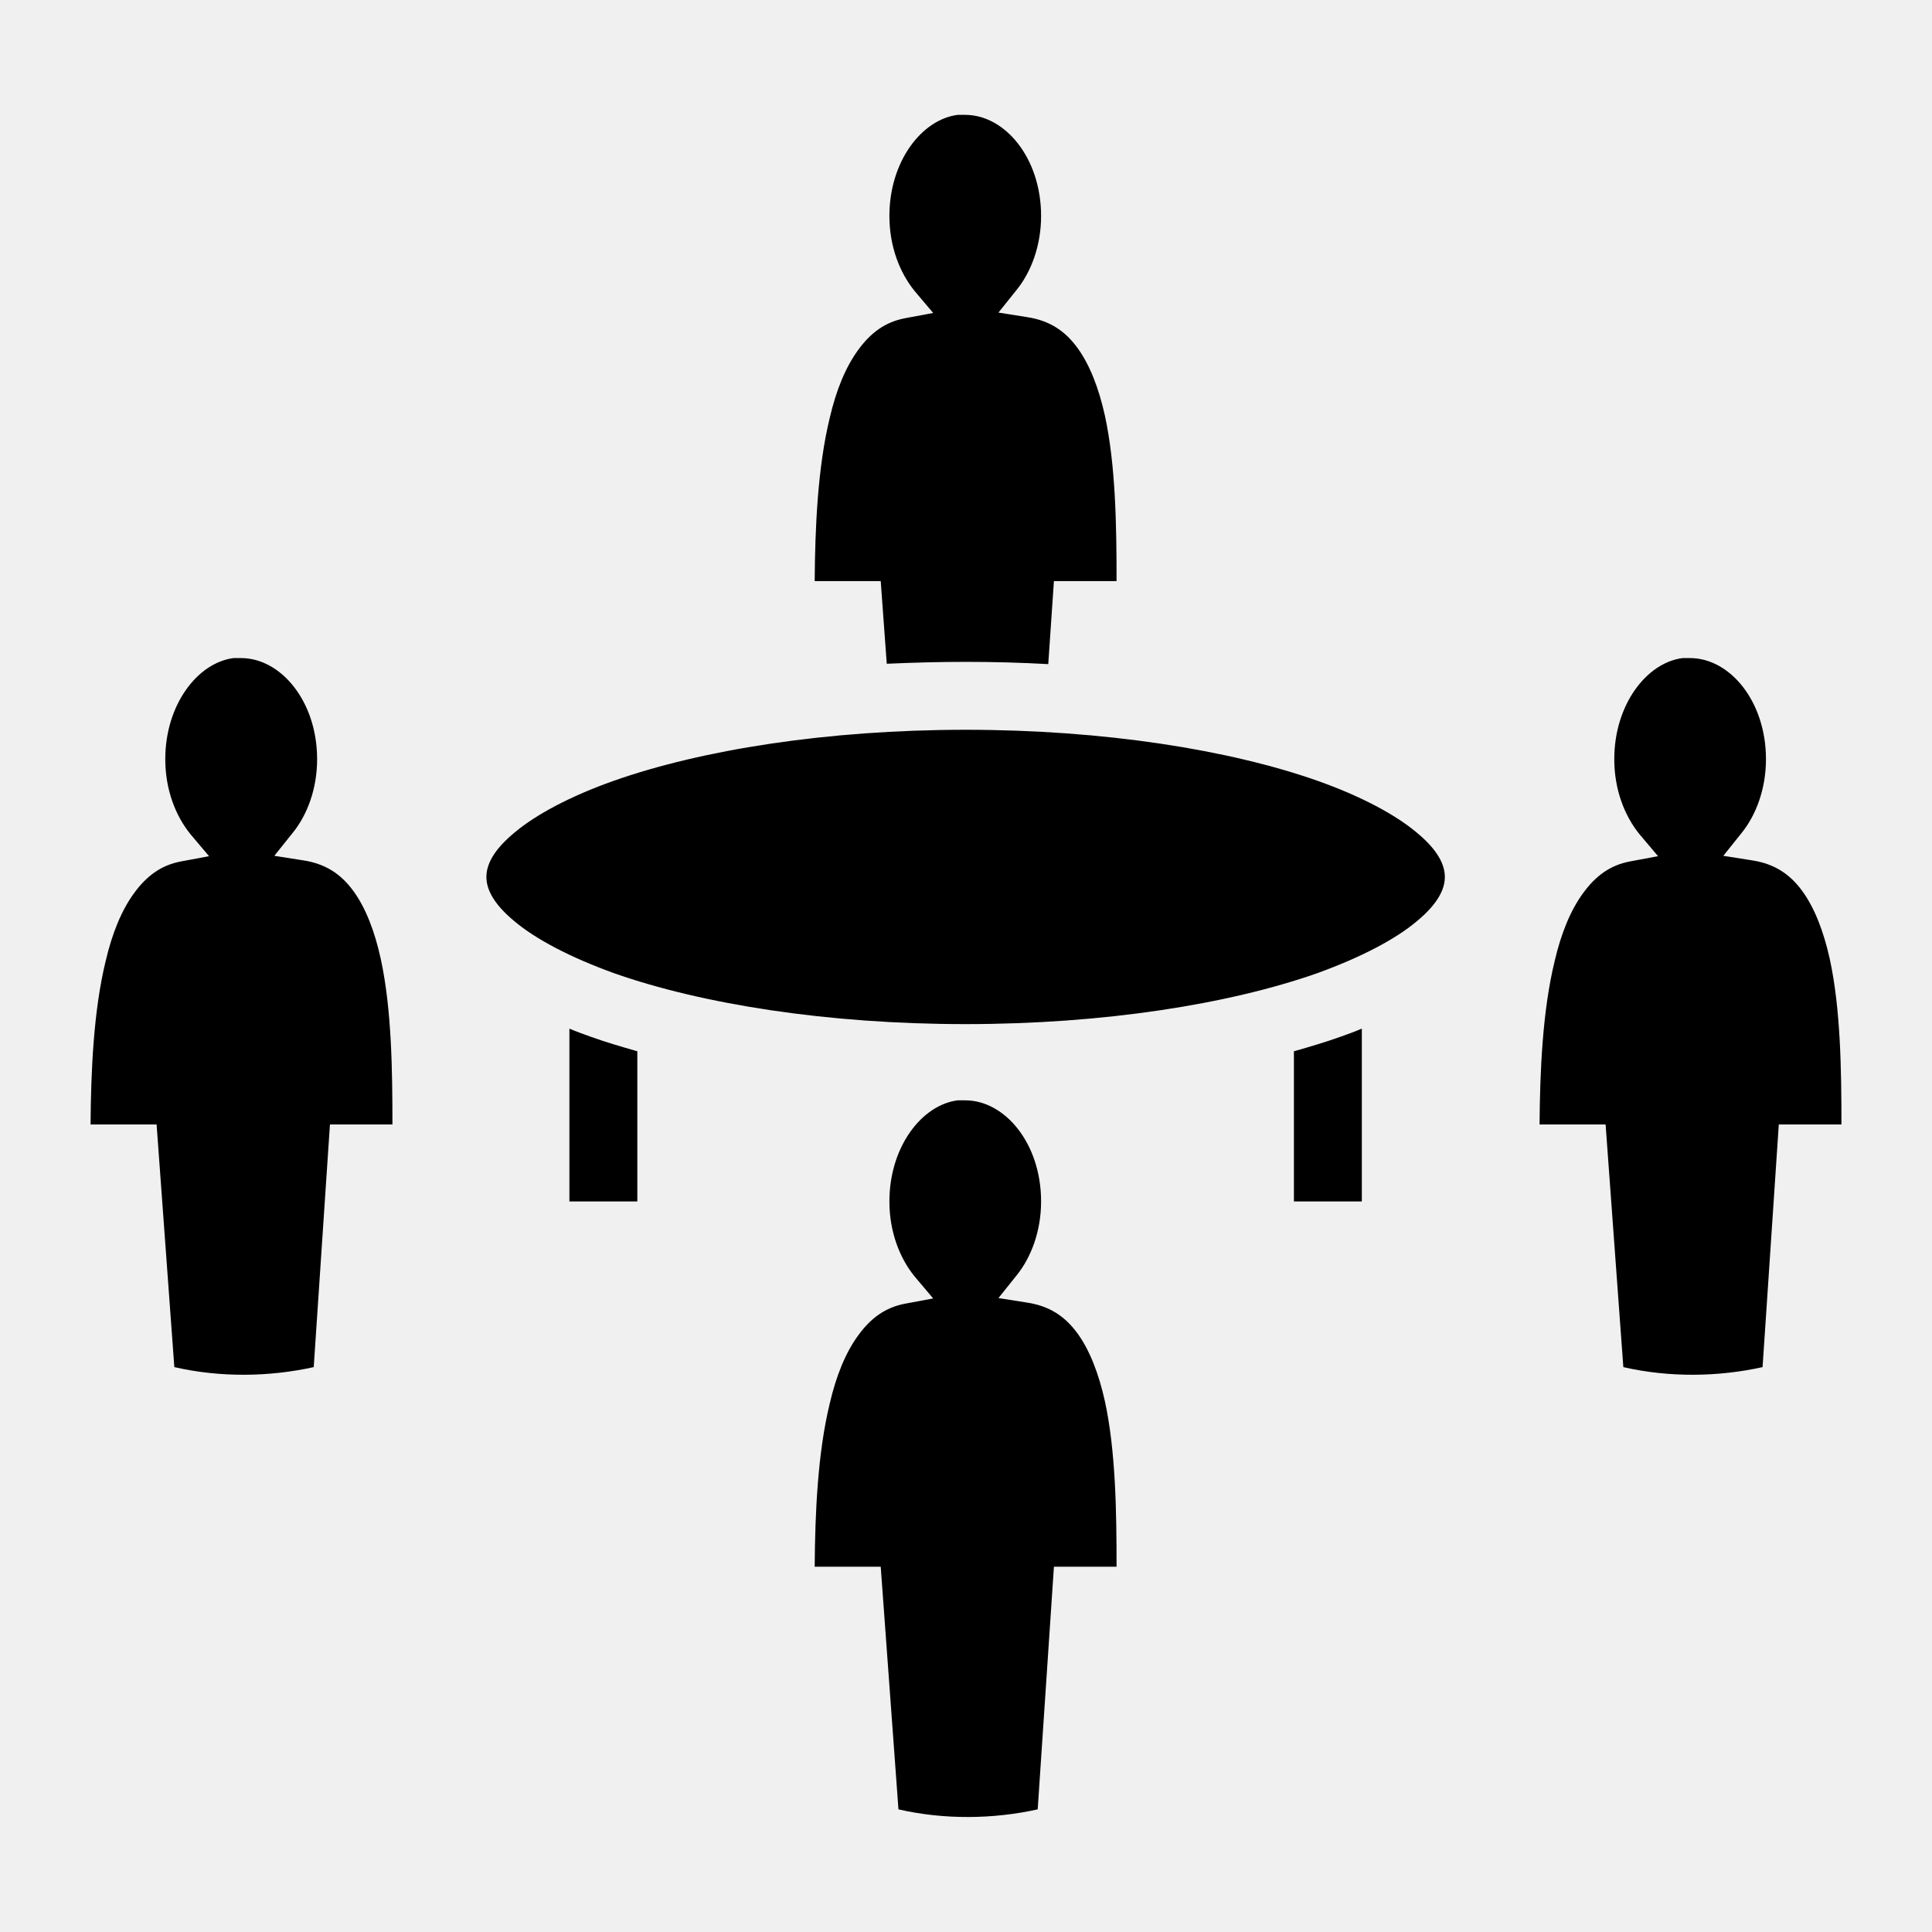
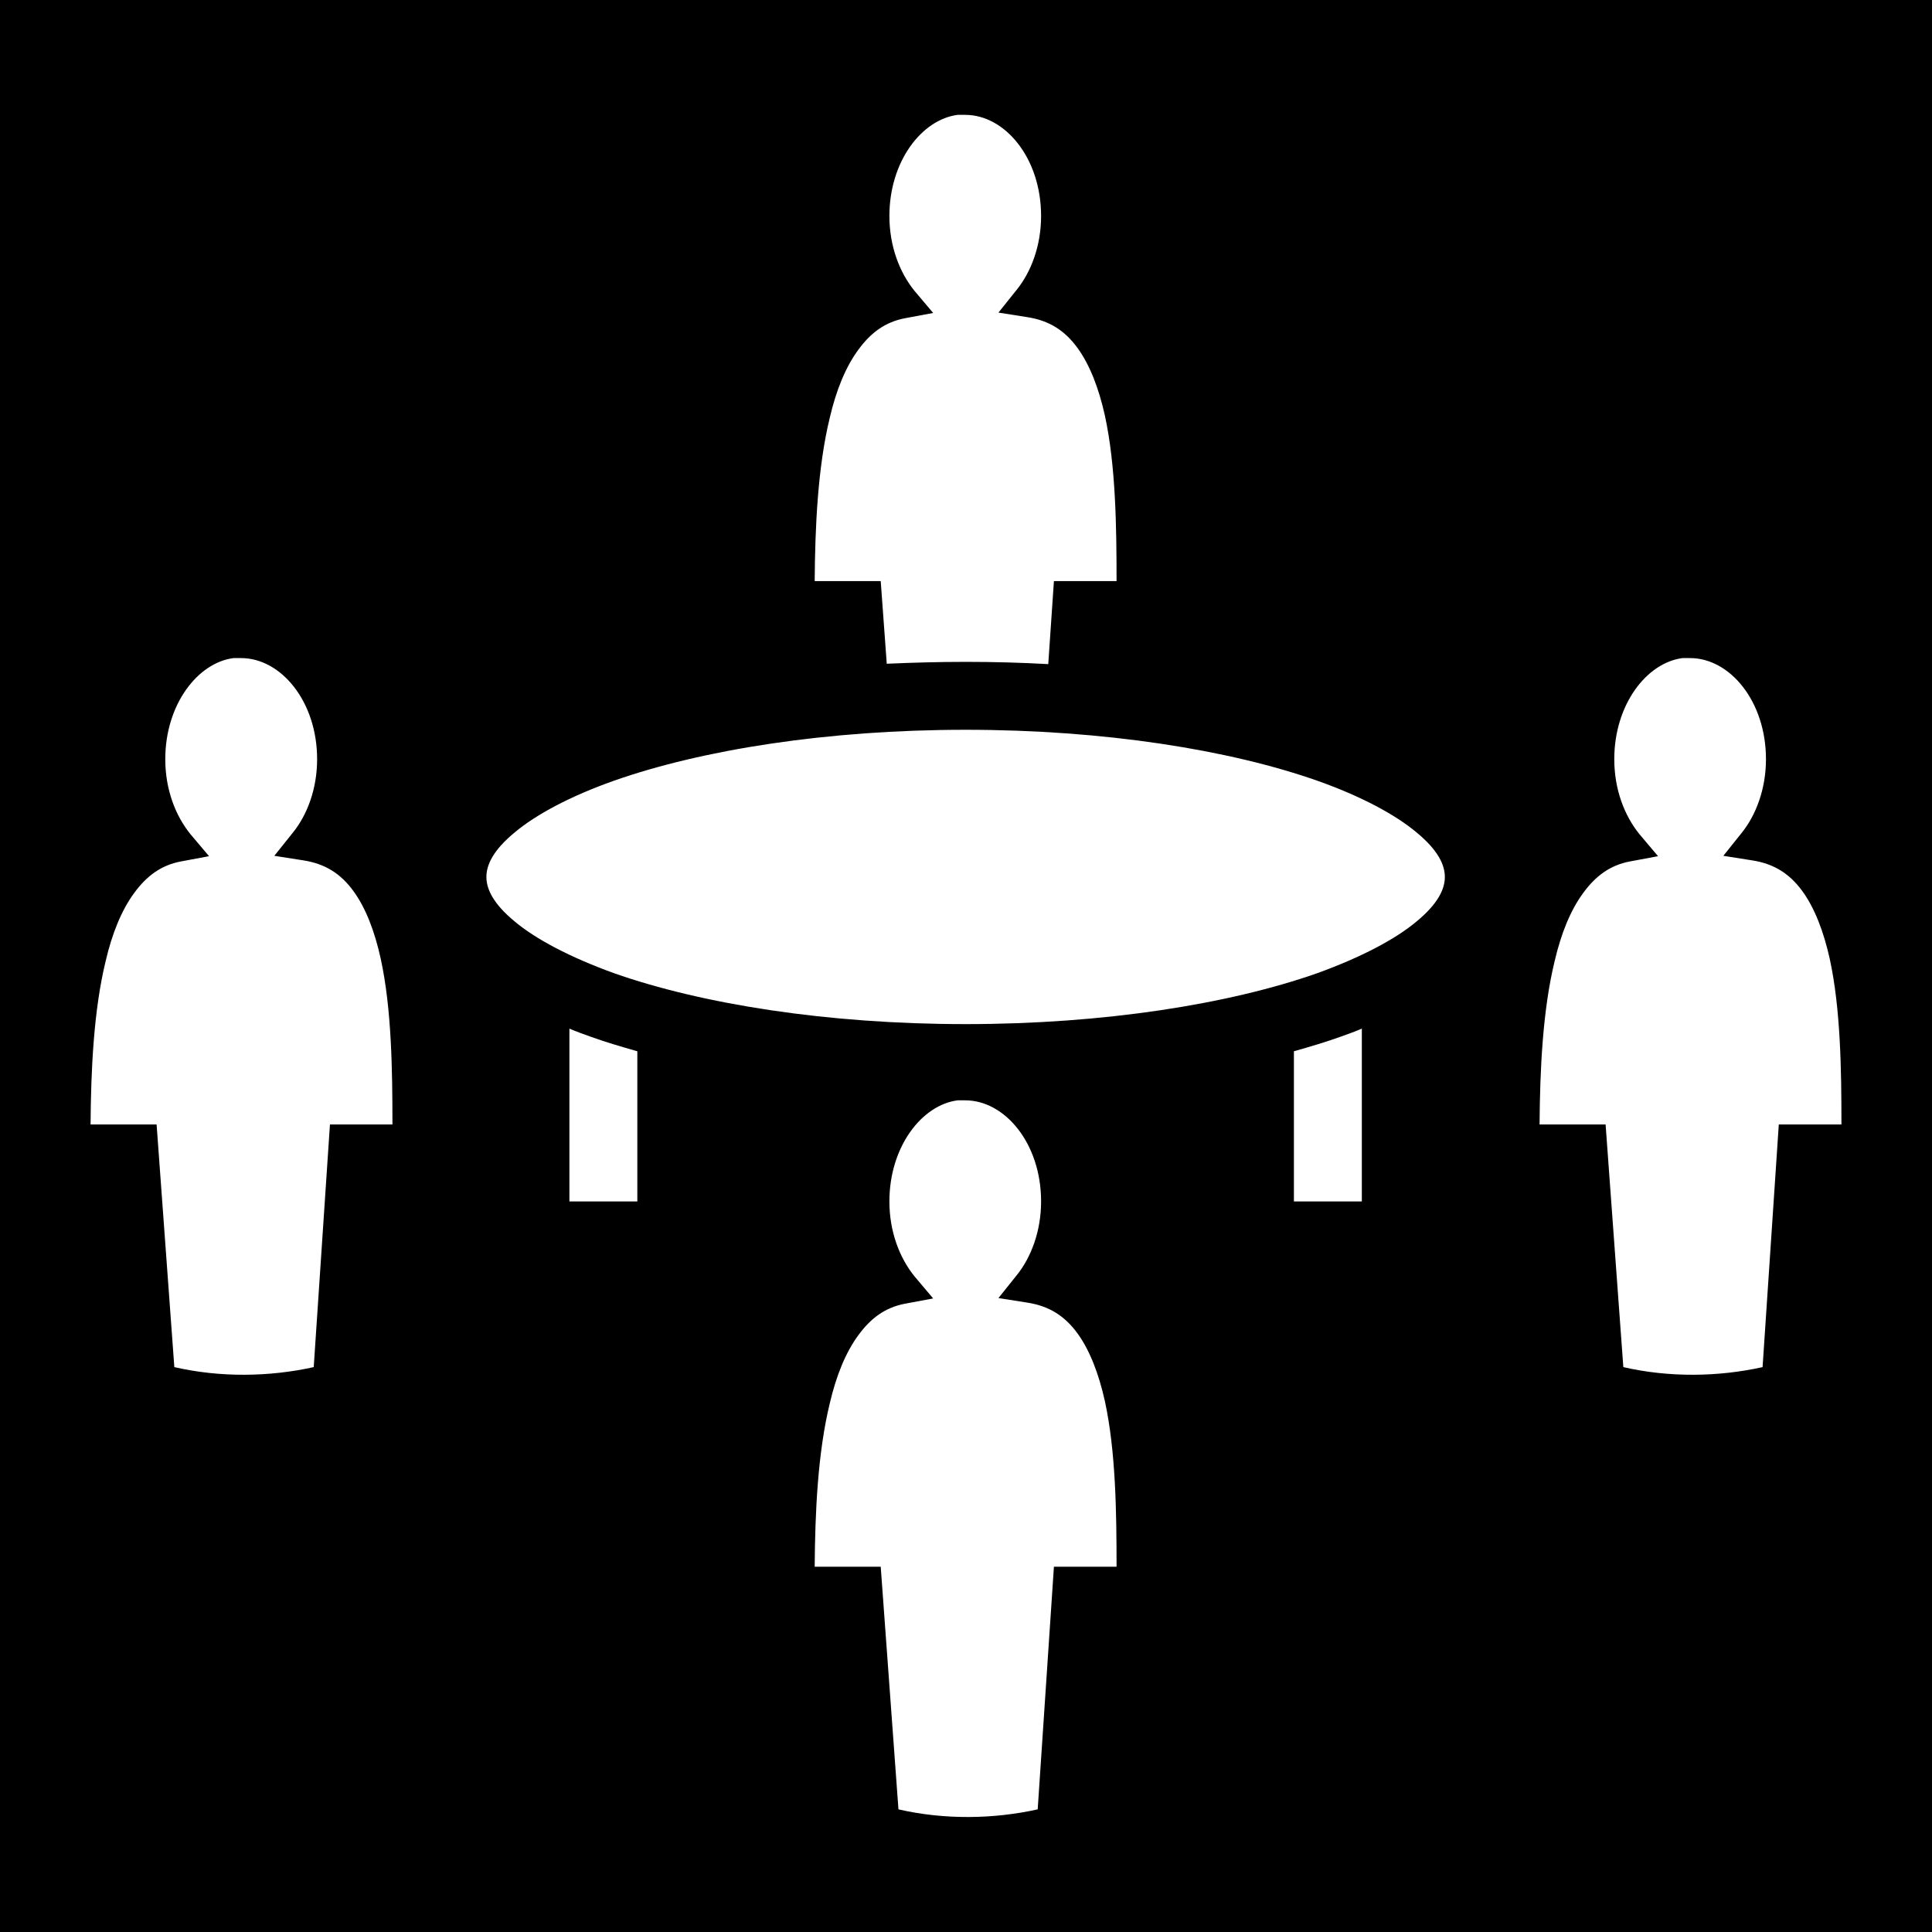
<svg xmlns="http://www.w3.org/2000/svg" viewBox="0 0 512 512">
-   <path fill="#000" d="M253.8 30.44c-9.5 1.2-18.1 12.3-18.1 26.8 0 8 2.7 15 6.7 19.9l4.9 5.8-7.5 1.4c-5.2 1-9 3.8-12.3 8.3-3.4 4.6-5.9 10.76-7.6 18.06-3.2 13.1-3.9 29.1-4 43.3h17.5l1.6 21.9c6.8-.3 13.8-.5 20.9-.5 7.5 0 14.8.2 21.9.6l1.5-22h16.6c0-14.3-.2-30.6-3.1-43.9-1.6-7.2-4-13.46-7.3-17.96s-7.4-7.2-13.3-8.1l-7.6-1.2 4.8-6c3.9-4.8 6.5-11.8 6.5-19.6 0-15.4-9.6-26.8-20.1-26.8zM61.9 174.4c-9.5 1.2-18.1 12.3-18.1 26.8 0 8 2.7 15 6.7 19.9l4.9 5.8-7.5 1.4c-5.2 1-9 3.8-12.3 8.3-3.4 4.6-5.9 10.8-7.6 18.1-3.2 13.1-3.9 29.1-4 43.3h17.5l4.7 64.3c12.2 2.8 25.2 2.6 36.94 0l4.3-64.3H104c0-14.3-.2-30.6-3.1-43.9-1.57-7.2-3.97-13.5-7.27-18-3.29-4.5-7.39-7.2-13.29-8.1l-7.64-1.2 4.8-6c3.94-4.8 6.54-11.8 6.54-19.6 0-15.4-9.64-26.8-20.14-26.8zm384 0c-9.5 1.2-18.1 12.3-18.1 26.8 0 8 2.7 15 6.7 19.9l4.9 5.8-7.5 1.4c-5.2 1-9 3.8-12.3 8.3-3.4 4.6-5.9 10.8-7.6 18.1-3.2 13.1-3.9 29.1-4 43.3h17.5l4.7 64.3c12.2 2.8 25.2 2.6 36.9 0l4.3-64.3H488c0-14.3-.2-30.6-3.1-43.9-1.6-7.2-4-13.5-7.3-18s-7.4-7.2-13.3-8.1l-7.6-1.2 4.8-6c3.9-4.8 6.5-11.8 6.5-19.6 0-15.4-9.6-26.8-20.1-26.8zm-190 19c-36.7 0-69.9 5.3-93.2 13.5-11.6 4.1-20.7 9-26.3 13.7-5.7 4.7-7.5 8.6-7.5 11.8 0 3.2 1.8 7.1 7.5 11.8 5.6 4.7 14.7 9.5 26.3 13.7 23.3 8.2 56.5 13.5 93.2 13.5s69.9-5.3 93.2-13.5c11.6-4.2 20.7-9 26.3-13.7 5.7-4.7 7.5-8.6 7.5-11.8 0-3.2-1.8-7.1-7.5-11.8-5.6-4.7-14.7-9.6-26.3-13.7-23.3-8.2-56.5-13.5-93.2-13.5zm-105 79.2v45.8h18v-39.8c-4.2-1.2-8.3-2.4-12.2-3.8-2-.7-3.9-1.4-5.8-2.2zm210 0c-1.9.8-3.8 1.5-5.8 2.2-3.9 1.4-8 2.6-12.2 3.8v39.8h18zm-107.1 19c-9.5 1.2-18.1 12.3-18.1 26.8 0 8 2.7 15 6.7 19.9l4.9 5.8-7.5 1.4c-5.2 1-9 3.8-12.3 8.3-3.4 4.6-5.9 10.8-7.6 18.1-3.2 13.1-3.9 29.1-4 43.3h17.5l4.7 64.3c12.2 2.8 25.2 2.6 36.9 0l4.3-64.3h16.6c0-14.3-.2-30.6-3.1-43.9-1.6-7.2-4-13.5-7.3-18s-7.4-7.2-13.3-8.1l-7.6-1.2 4.8-6c3.9-4.8 6.5-11.8 6.5-19.6 0-15.4-9.6-26.8-20.1-26.8z" />
+   <path d="M0 0h512v512H0z" />
+   <path fill="#fff" d="M253.8 30.44c-9.5 1.2-18.1 12.3-18.1 26.8 0 8 2.7 15 6.7 19.9l4.9 5.8-7.5 1.4c-5.2 1-9 3.8-12.3 8.3-3.4 4.6-5.9 10.76-7.6 18.06-3.2 13.1-3.9 29.1-4 43.3h17.5l1.6 21.9c6.8-.3 13.8-.5 20.9-.5 7.5 0 14.8.2 21.9.6l1.5-22h16.6c0-14.3-.2-30.6-3.1-43.9-1.6-7.2-4-13.46-7.3-17.96s-7.4-7.2-13.3-8.1l-7.6-1.2 4.8-6c3.9-4.8 6.5-11.8 6.5-19.6 0-15.4-9.6-26.8-20.1-26.8zM61.9 174.4c-9.5 1.2-18.1 12.3-18.1 26.8 0 8 2.7 15 6.7 19.9l4.9 5.8-7.5 1.4c-5.2 1-9 3.8-12.3 8.3-3.4 4.6-5.9 10.8-7.6 18.1-3.2 13.1-3.9 29.1-4 43.3h17.5l4.7 64.3c12.2 2.8 25.2 2.6 36.94 0l4.3-64.3H104c0-14.3-.2-30.6-3.1-43.9-1.57-7.2-3.97-13.5-7.27-18-3.29-4.5-7.39-7.2-13.29-8.1l-7.64-1.2 4.8-6c3.94-4.8 6.54-11.8 6.54-19.6 0-15.4-9.64-26.8-20.14-26.8zm384 0c-9.5 1.2-18.1 12.3-18.1 26.8 0 8 2.7 15 6.7 19.9l4.9 5.8-7.5 1.4c-5.2 1-9 3.8-12.3 8.3-3.4 4.6-5.9 10.8-7.6 18.1-3.2 13.1-3.9 29.1-4 43.3h17.5l4.7 64.3c12.2 2.8 25.2 2.6 36.9 0l4.3-64.3H488c0-14.3-.2-30.6-3.1-43.9-1.6-7.2-4-13.5-7.3-18s-7.4-7.2-13.3-8.1l-7.6-1.2 4.8-6c3.9-4.8 6.5-11.8 6.5-19.6 0-15.4-9.6-26.8-20.1-26.8zm-190 19c-36.7 0-69.9 5.3-93.2 13.5-11.6 4.1-20.7 9-26.3 13.7-5.7 4.7-7.5 8.6-7.5 11.8 0 3.2 1.8 7.1 7.5 11.8 5.6 4.7 14.7 9.5 26.3 13.7 23.3 8.2 56.5 13.5 93.2 13.5s69.9-5.3 93.2-13.5c11.6-4.2 20.7-9 26.3-13.7 5.7-4.7 7.5-8.6 7.5-11.8 0-3.2-1.8-7.1-7.5-11.8-5.6-4.7-14.7-9.6-26.3-13.7-23.3-8.2-56.5-13.5-93.2-13.5zm-105 79.2v45.8h18v-39.8c-4.2-1.2-8.3-2.4-12.2-3.8-2-.7-3.9-1.4-5.8-2.2zm210 0c-1.9.8-3.8 1.5-5.8 2.2-3.9 1.4-8 2.6-12.2 3.8v39.8h18zm-107.1 19c-9.5 1.2-18.1 12.3-18.1 26.8 0 8 2.7 15 6.7 19.9l4.9 5.8-7.5 1.4c-5.2 1-9 3.8-12.3 8.3-3.4 4.6-5.9 10.8-7.6 18.1-3.2 13.1-3.9 29.1-4 43.3h17.5l4.7 64.3c12.2 2.8 25.2 2.6 36.9 0l4.3-64.3h16.6c0-14.3-.2-30.6-3.1-43.9-1.6-7.2-4-13.5-7.3-18s-7.4-7.2-13.3-8.1l-7.6-1.2 4.8-6c3.9-4.8 6.5-11.8 6.5-19.6 0-15.4-9.6-26.8-20.1-26.8z" />
</svg>
